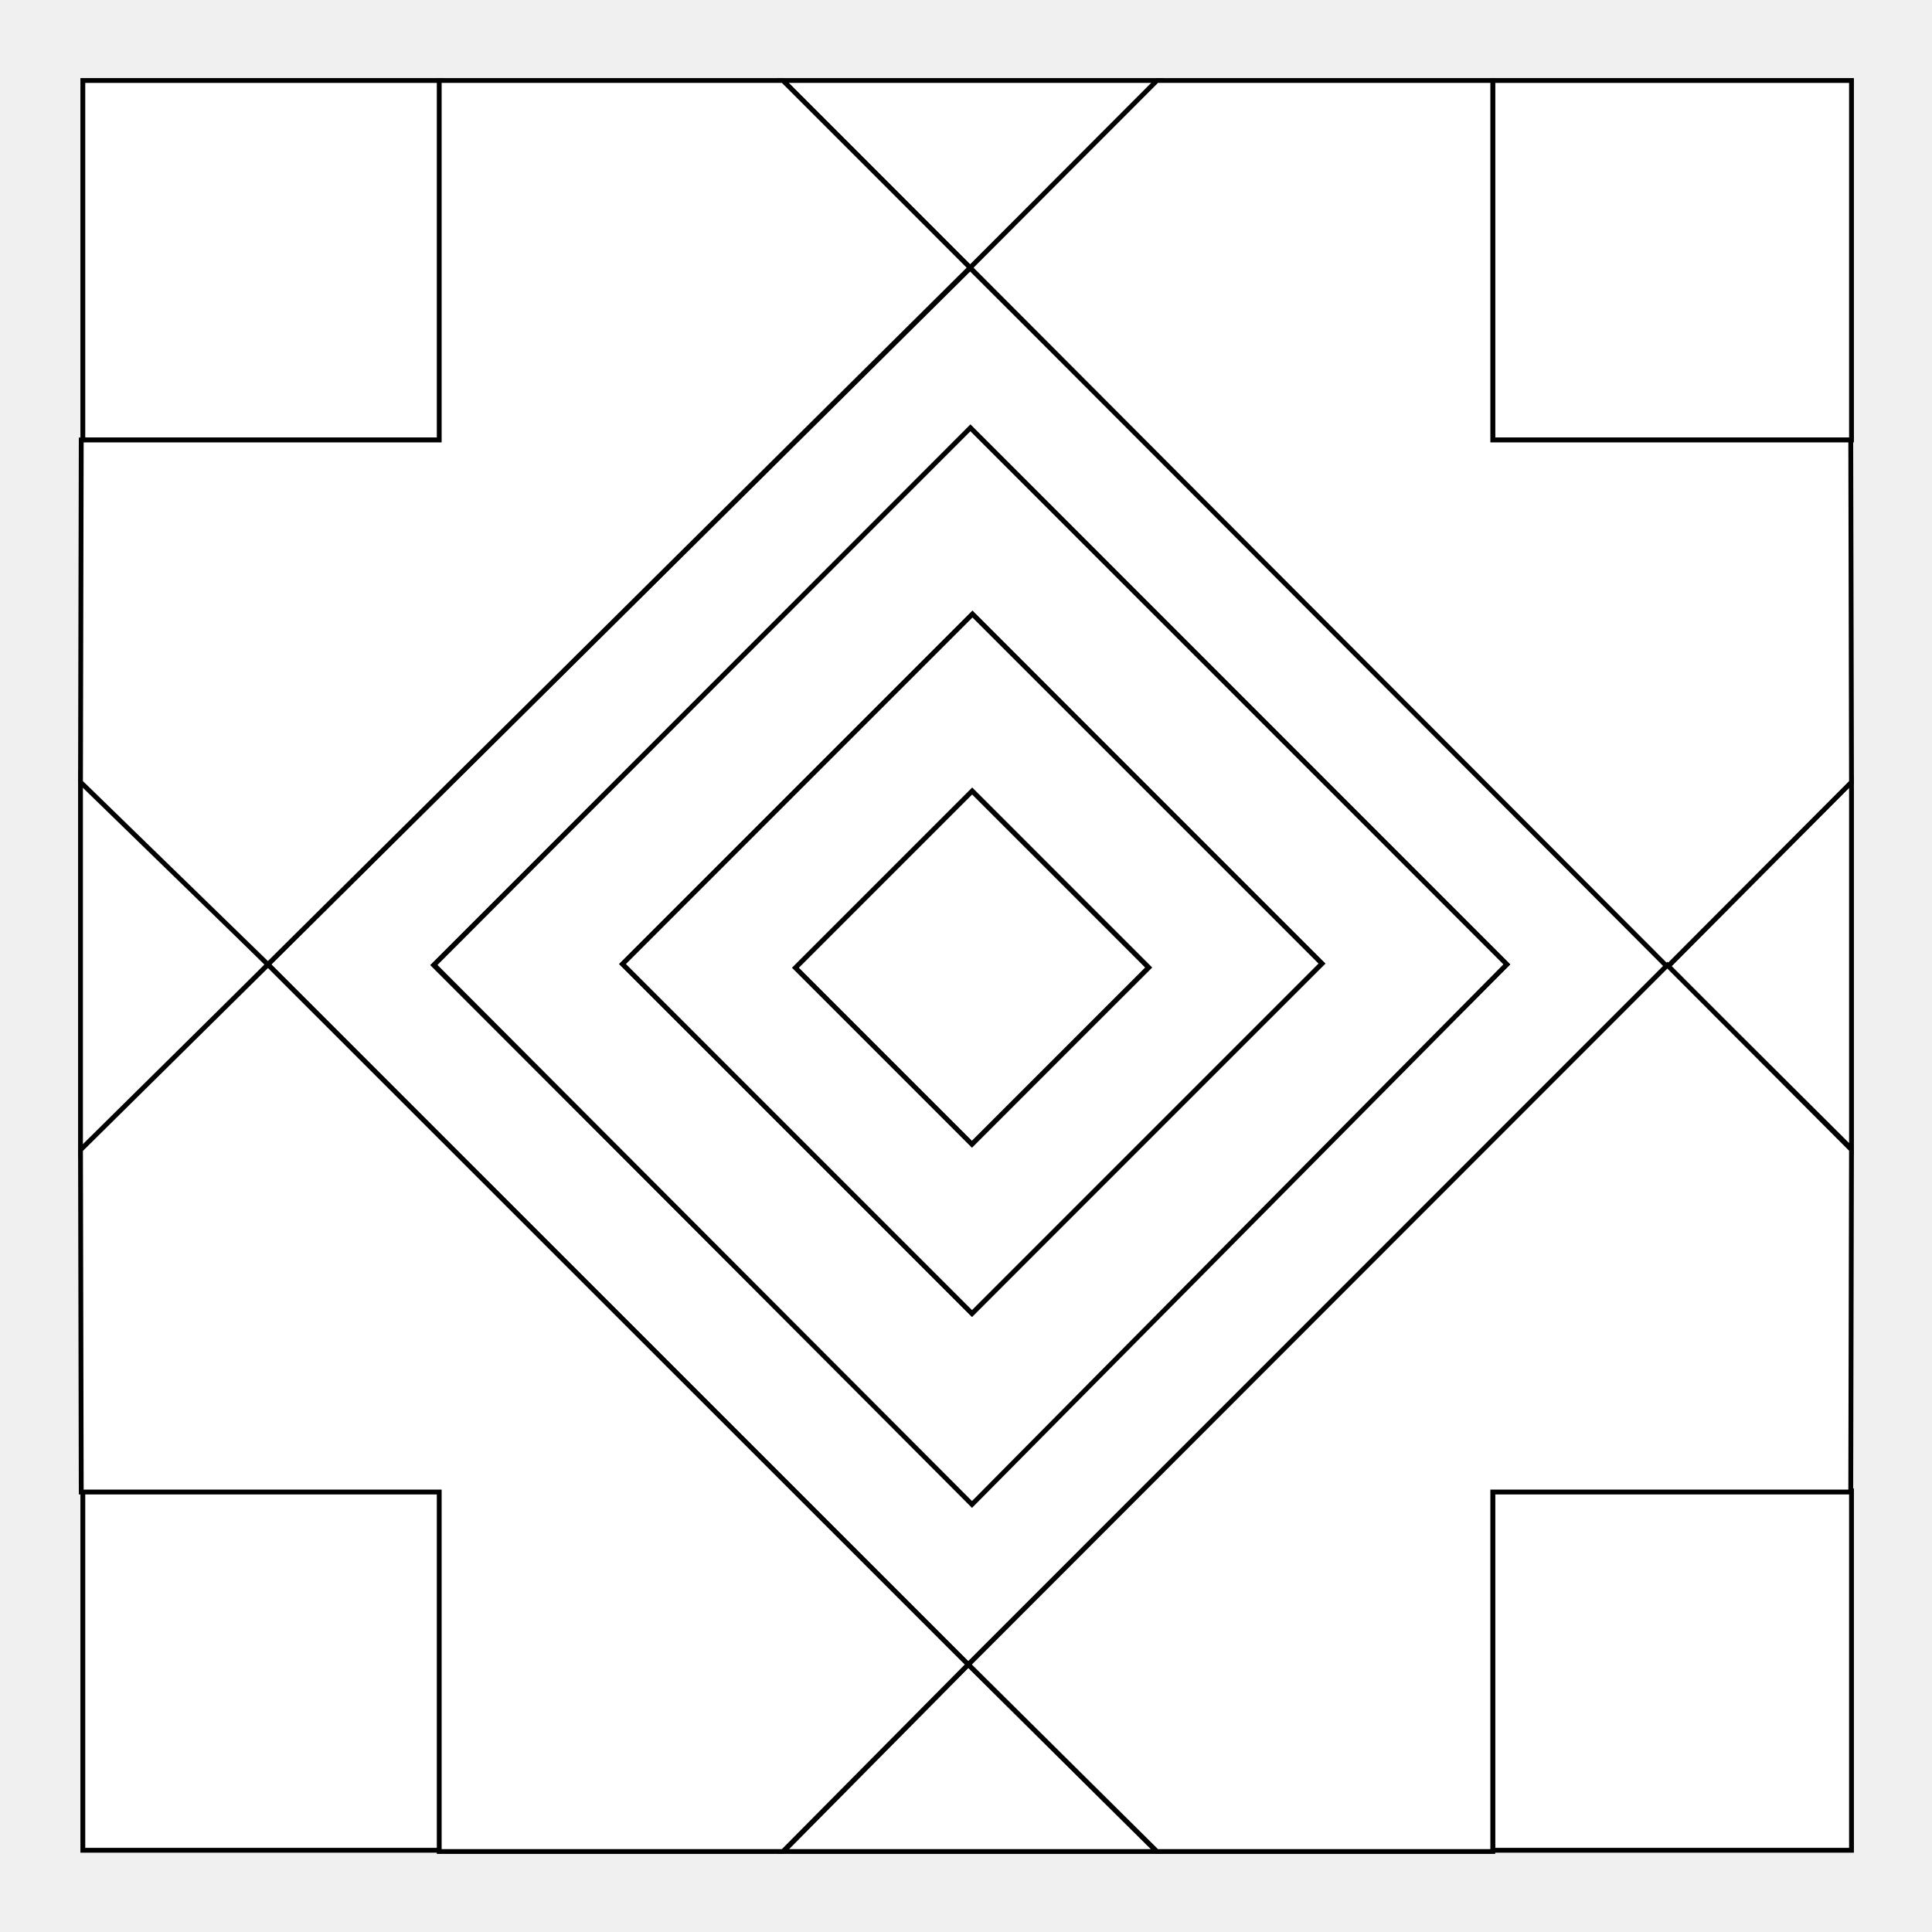
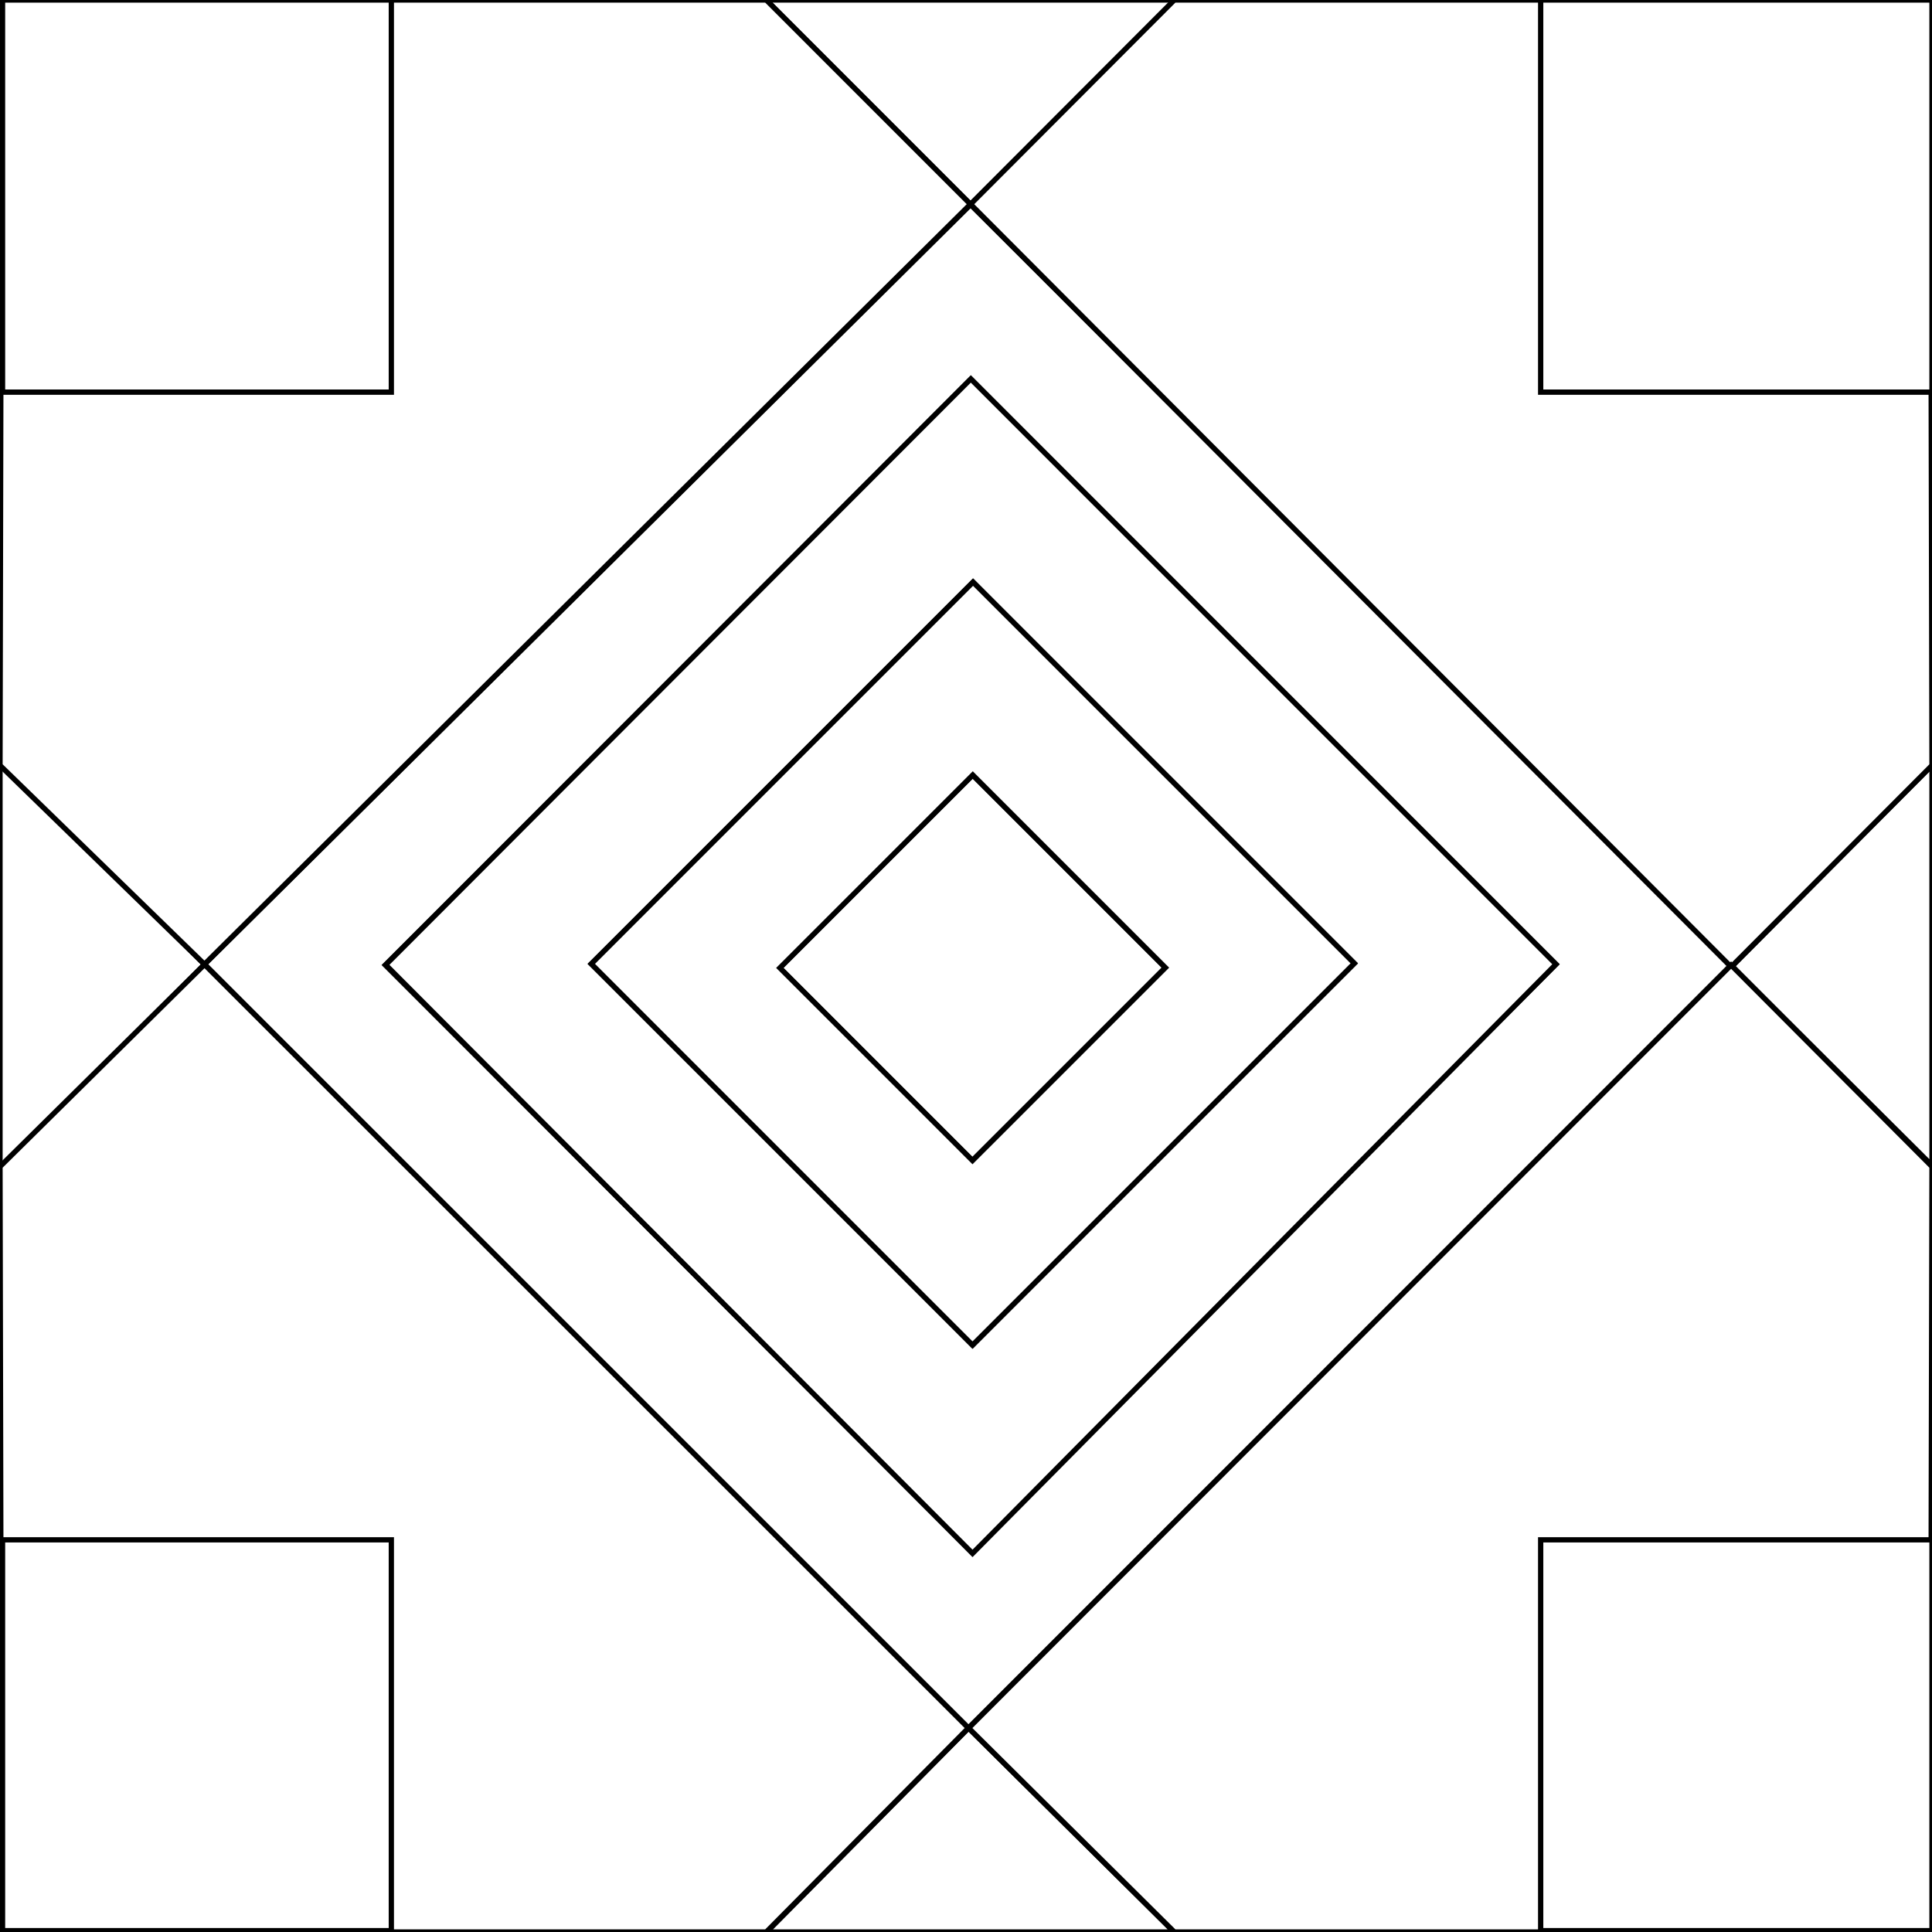
- <svg xmlns="http://www.w3.org/2000/svg" version="1.1" id="t1" x="0px" y="0px" width="600px" height="600px" viewBox="0 0 600 600" enable-background="new 0 0 600 600" xml:space="preserve">
+ <svg xmlns="http://www.w3.org/2000/svg" version="1.1" id="t1" x="0px" y="0px" width="550px" height="550px" viewBox="25 25 550 550" enable-background="new 25 25 550 550" xml:space="preserve">
  <g>
-     <path fill="#FFFFFF" stroke="#000000" stroke-width="1.5" stroke-miterlimit="10" d="M301.301,83.257L83.221,299.512   l217.465,217.424L518.15,299.471L301.301,83.257z M134.676,299.727l166.752-166.752l166.528,166.529L301.205,466.256   L134.676,299.727z" />
-     <rect x="263.017" y="261.727" transform="matrix(0.7071 -0.7071 0.7071 0.7071 -124.0812 301.4556)" fill="#FFFFFF" stroke="#000000" stroke-width="1.5" stroke-miterlimit="10" width="77.667" height="77.562" />
-     <path fill="#FFFFFF" stroke="#000000" stroke-width="1.5" stroke-miterlimit="10" d="M301.368,132.867L134.808,299.671   l167.052,167.553l166.093-167.731L301.368,132.867z M193.329,299.39l108.674-108.674l108.53,108.53L301.859,407.921L193.329,299.39   z" />
-     <path fill="#FFFFFF" stroke="#000000" stroke-width="1.5" stroke-miterlimit="10" d="M302.003,190.715L193.329,299.389   l108.531,108.532l108.674-108.676L302.003,190.715z M301.854,355.386l-54.844-54.844l54.919-54.917l54.845,54.845L301.854,355.386z   " />
-     <rect x="25.724" y="462.979" fill="#FFFFFF" stroke="#000000" stroke-width="1.5" stroke-miterlimit="10" width="111.408" height="111.637" />
-     <rect x="463.594" y="462.979" fill="#FFFFFF" stroke="#000000" stroke-width="1.5" stroke-miterlimit="10" width="111.406" height="111.637" />
+     <path fill="#FFFFFF" stroke="#000000" stroke-width="1.5" stroke-miterlimit="10" d="M301.301,83.257L83.221,299.512   l217.464,217.423L518.15,299.471L301.301,83.257z M134.676,299.727l166.752-166.752l166.528,166.529L301.205,466.256   L134.676,299.727z" />
+     <rect x="263.013" y="261.726" transform="matrix(-0.7071 0.7071 -0.7071 -0.7071 727.774 299.5603)" fill="#FFFFFF" stroke="#000000" stroke-width="1.5" stroke-miterlimit="10" width="77.666" height="77.561" />
+     <path fill="#FFFFFF" stroke="#000000" stroke-width="1.5" stroke-miterlimit="10" d="M301.368,132.867l-166.56,166.804   l167.051,167.553l166.094-167.73L301.368,132.867z M193.329,299.39l108.674-108.674l108.53,108.53L301.859,407.921L193.329,299.39z   " />
+     <path fill="#FFFFFF" stroke="#000000" stroke-width="1.5" stroke-miterlimit="10" d="M302.003,190.715L193.329,299.389   l108.53,108.532l108.675-108.676L302.003,190.715z M301.854,355.386l-54.844-54.844l54.92-54.917l54.845,54.845L301.854,355.386z" />
+     <rect x="25.724" y="462.979" fill="#FFFFFF" stroke="#000000" stroke-width="1.5" stroke-miterlimit="10" width="111.408" height="111.638" />
+     <rect x="463.594" y="462.979" fill="#FFFFFF" stroke="#000000" stroke-width="1.5" stroke-miterlimit="10" width="111.406" height="111.638" />
    <polygon fill="#FFFFFF" stroke="#000000" stroke-width="1.5" stroke-miterlimit="10" points="575,242.796 575,356.787    518.05,300.113  " />
    <polygon fill="#FFFFFF" stroke="#000000" stroke-width="1.5" stroke-miterlimit="10" points="25,241.098 25,357.757    83.208,299.549  " />
    <polygon fill="#FFFFFF" stroke="#000000" stroke-width="1.5" stroke-miterlimit="10" points="359.213,575 243.28,575    300.723,516.941  " />
    <polygon fill="#FFFFFF" stroke="#000000" stroke-width="1.5" stroke-miterlimit="10" points="359.783,25 243.125,25    301.334,83.209  " />
    <rect x="25.724" y="25" fill="#FFFFFF" stroke="#000000" stroke-width="1.5" stroke-miterlimit="10" width="111.408" height="111.637" />
    <rect x="463.594" y="25" fill="#FFFFFF" stroke="#000000" stroke-width="1.5" stroke-miterlimit="10" width="111.406" height="111.637" />
-     <path fill="#FFFFFF" stroke="#000000" stroke-width="1.5" stroke-miterlimit="10" d="M463.594,136.637V25H359.279   c-0.136,0.132-0.223,0.247-0.223,0.247l-57.765,57.887l216.519,217.125c0,0,57.188-57.366,57.189-57.367l-0.231-106.254H463.594z" />
-     <path fill="#FFFFFF" stroke="#000000" stroke-width="1.5" stroke-miterlimit="10" d="M463.594,463.362V575H359.279   c-0.136-0.134-0.223-0.246-0.223-0.246l-58.295-57.813l217.048-217.2c0,0,57.188,57.366,57.189,57.368l-0.231,106.252   L463.594,463.362L463.594,463.362z" />
+     <path fill="#FFFFFF" stroke="#000000" stroke-width="1.5" stroke-miterlimit="10" d="M463.594,136.637V25H359.279   c-0.137,0.132-0.224,0.247-0.224,0.247l-57.765,57.887L517.81,300.259c0,0,57.188-57.366,57.189-57.367l-0.231-106.254H463.594   V136.637z" />
+     <path fill="#FFFFFF" stroke="#000000" stroke-width="1.5" stroke-miterlimit="10" d="M463.594,463.362V575H359.279   c-0.137-0.134-0.224-0.246-0.224-0.246l-58.295-57.813l217.048-217.2c0,0,57.188,57.366,57.189,57.368l-0.231,106.252   L463.594,463.362L463.594,463.362z" />
    <polygon fill="#FFFFFF" stroke="#000000" stroke-width="1.5" stroke-miterlimit="10" points="136.406,463.362 136.406,575    243.145,575 300.67,516.936 83.221,299.574 25,357.109 25.231,463.362  " />
    <polygon fill="#FFFFFF" stroke="#000000" stroke-width="1.5" stroke-miterlimit="10" points="136.406,136.637 136.406,25    243.145,25 301.262,83.132 83.2,299.512 25,242.892 25.231,136.637  " />
  </g>
</svg>
